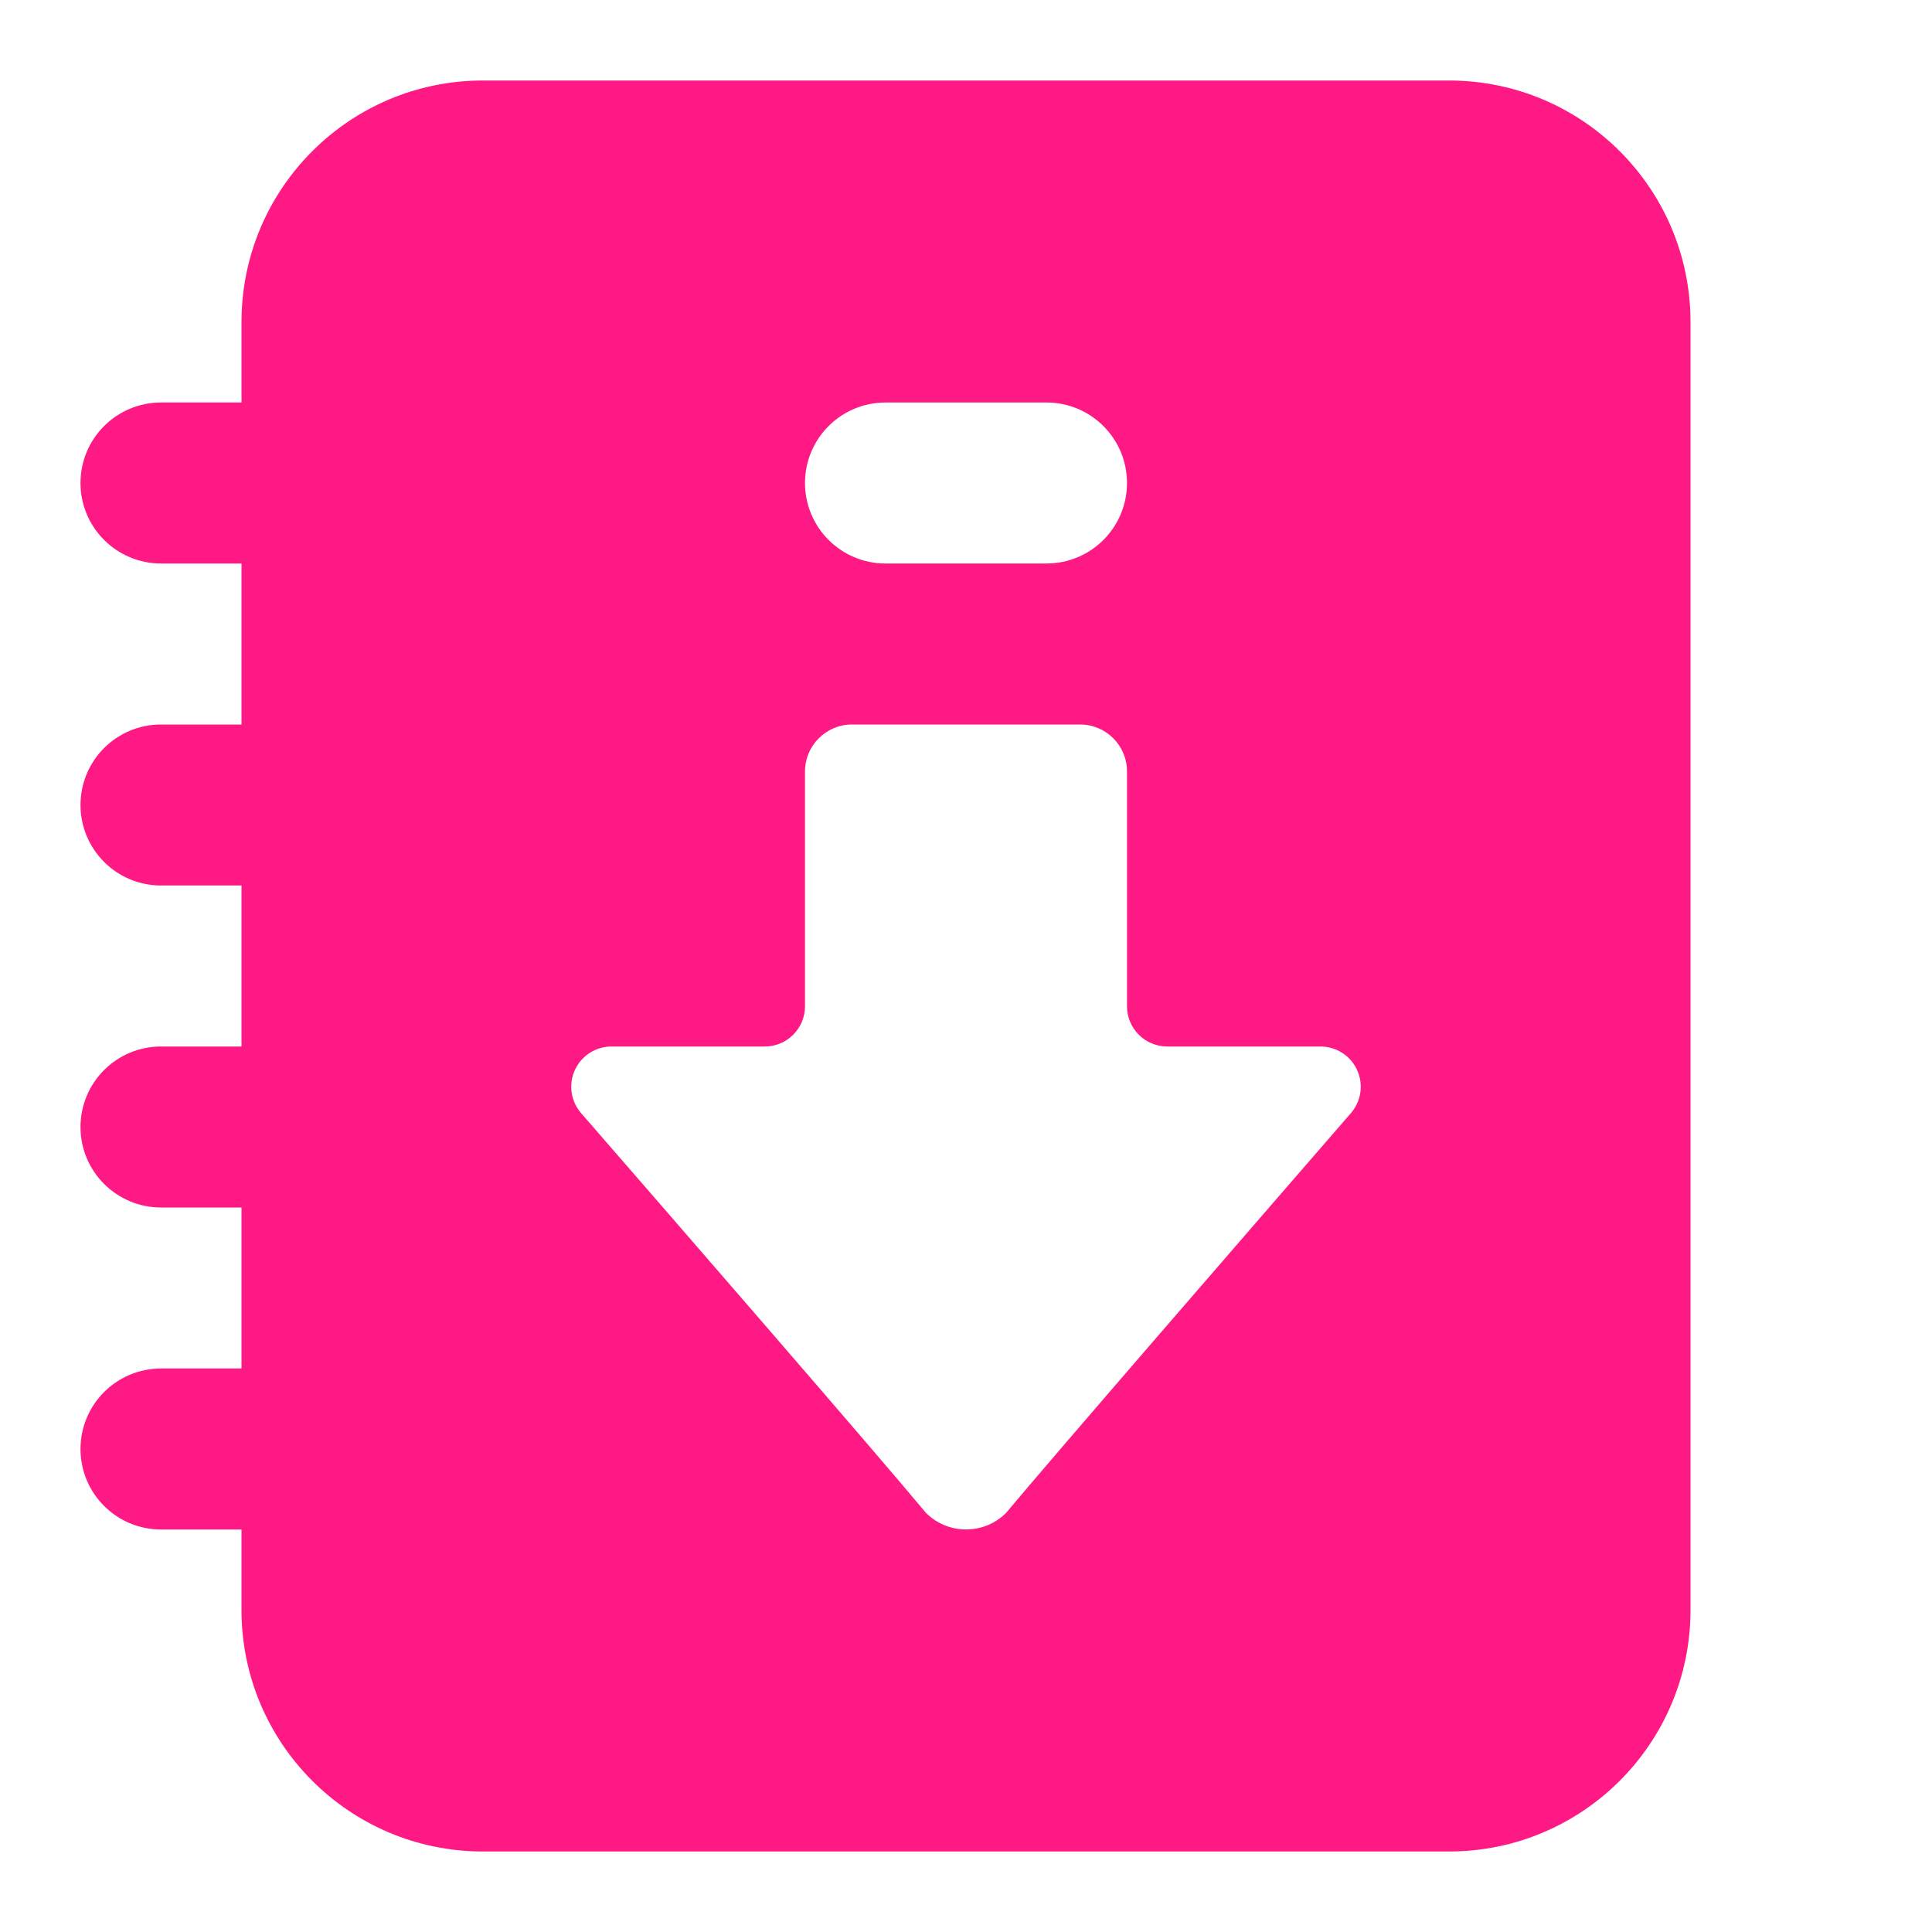
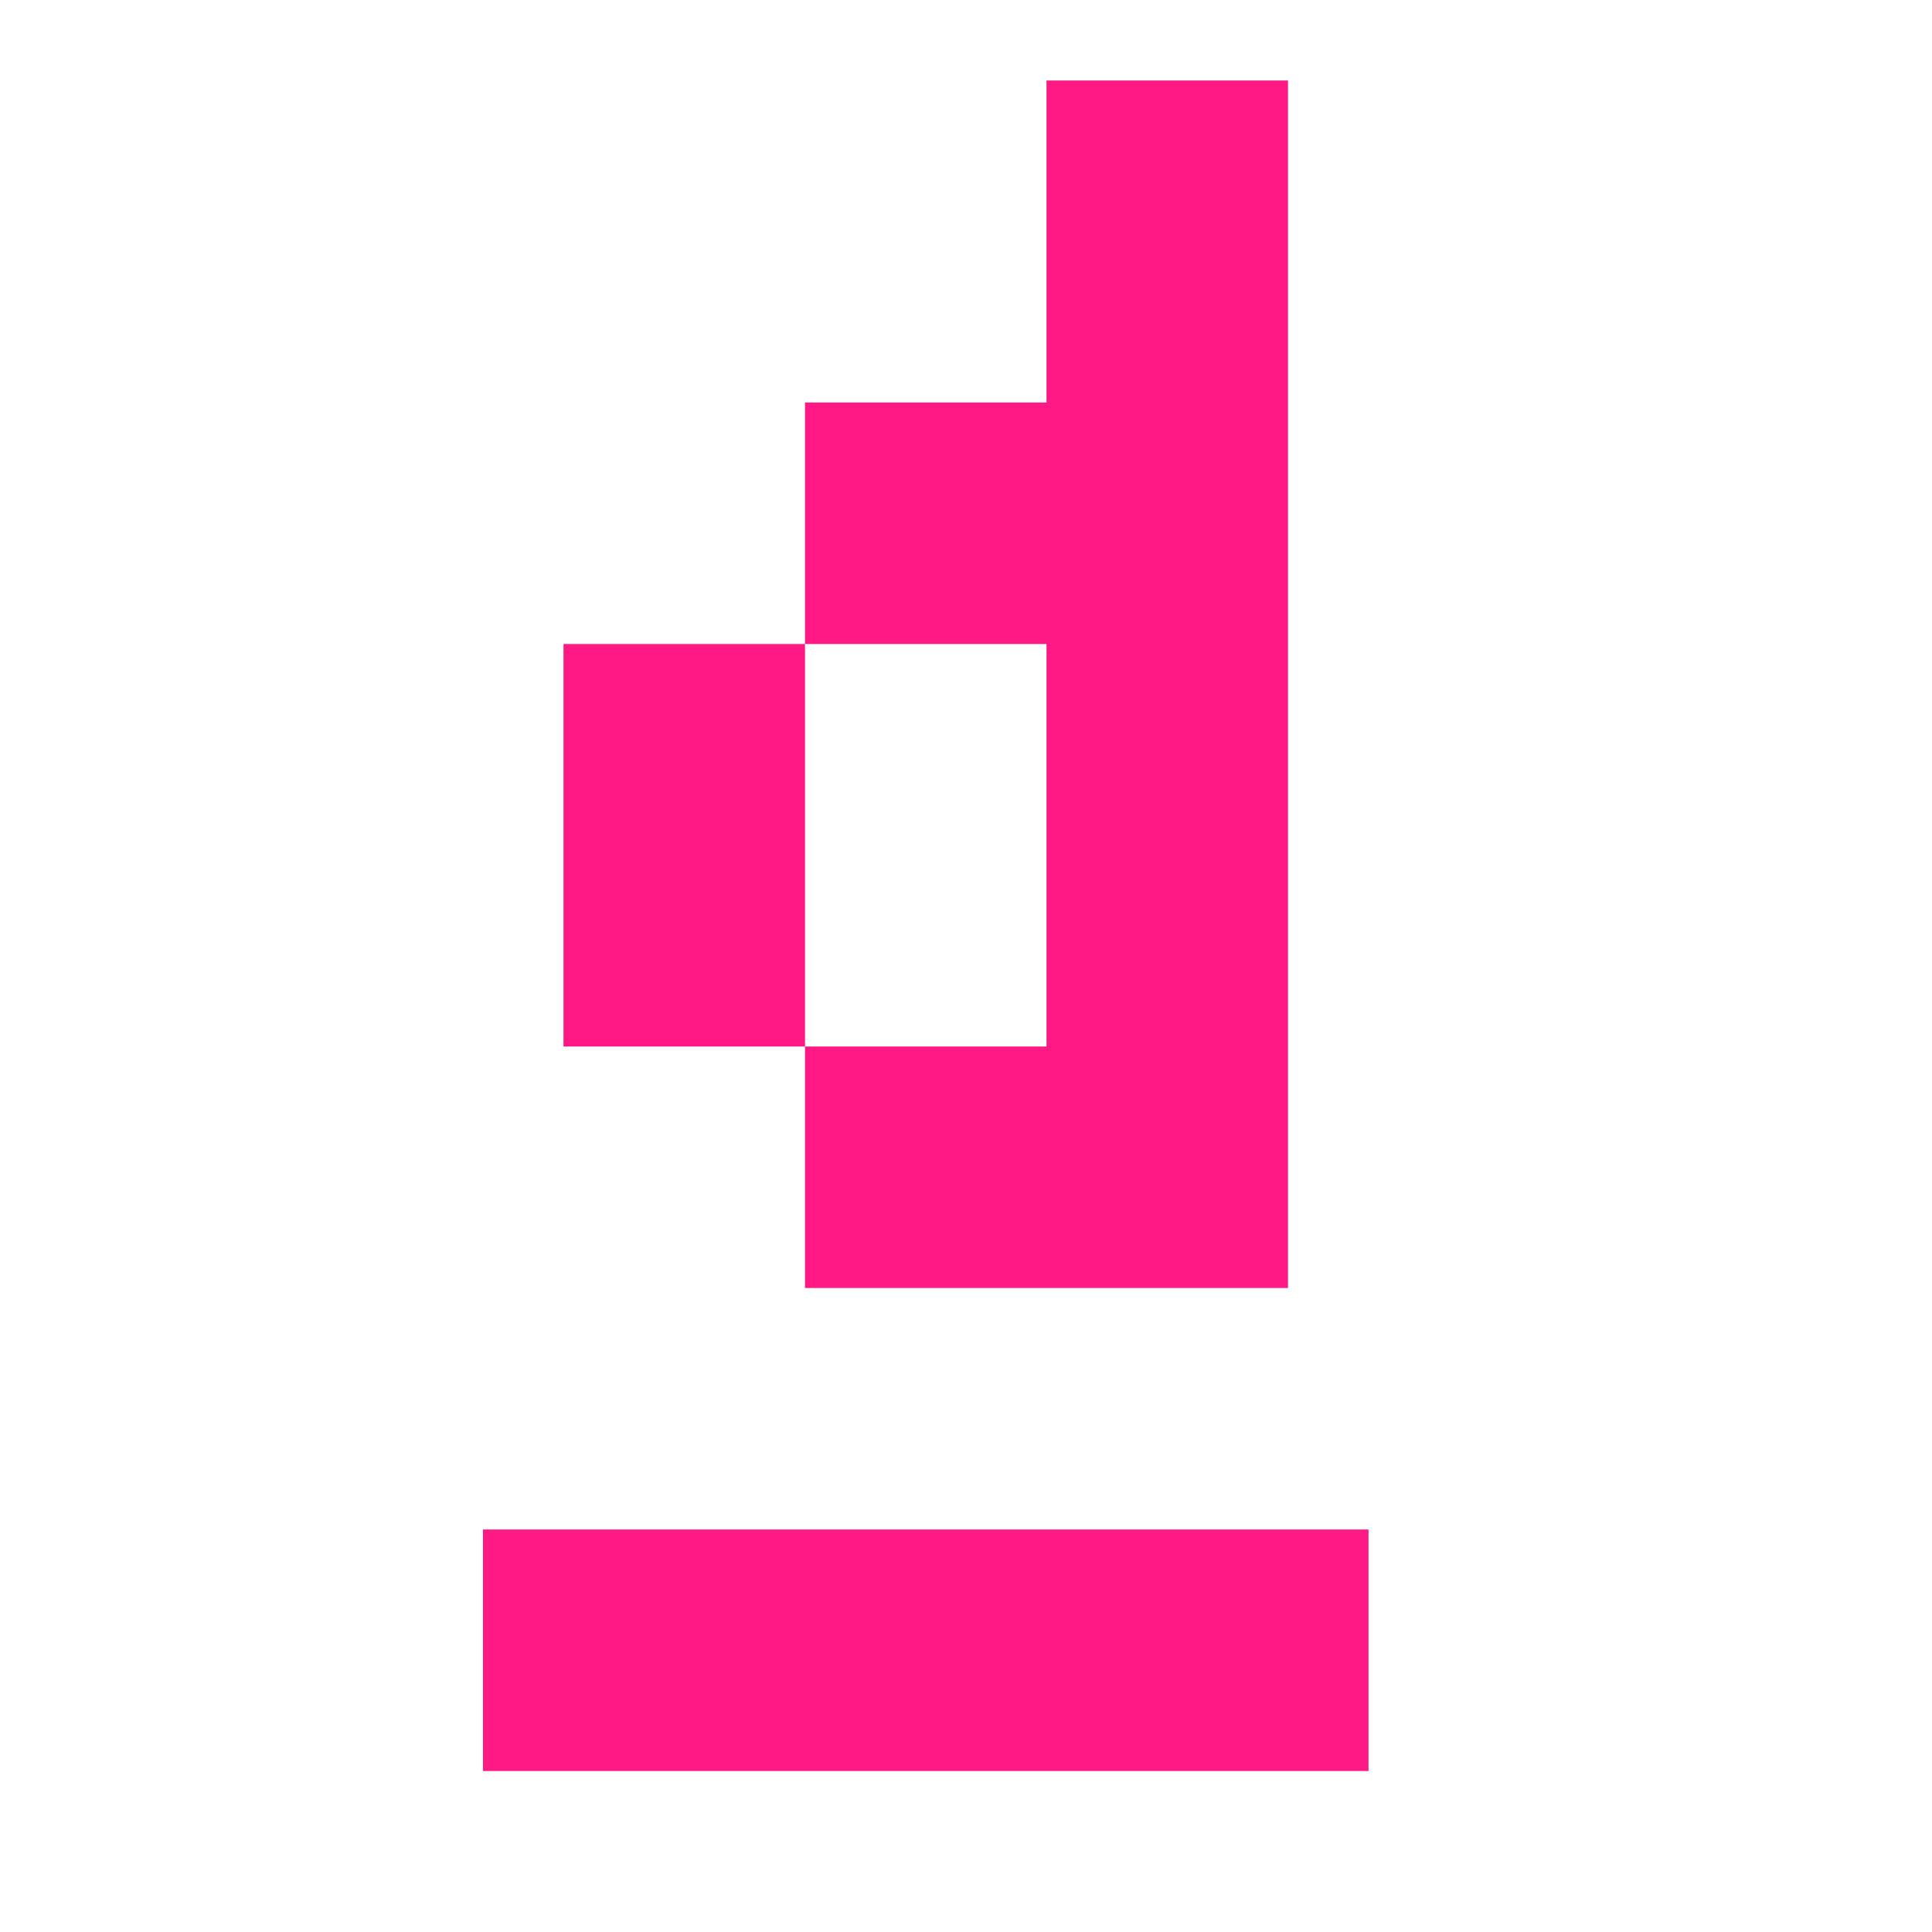
- <svg xmlns="http://www.w3.org/2000/svg" fill="none" viewBox="0 0 24 24" width="24" height="24">
-   <path fill="#FF1984" d="M18 1a3 3 0 0 1 3 3v16a3 3 0 0 1-3 3H6a3 3 0 0 1-3-3v-1H2a1 1 0 1 1 0-2h1v-2H2a1 1 0 1 1 0-2h1v-2H2a1 1 0 1 1 0-2h1V7H2a1 1 0 0 1 0-2h1V4a3 3 0 0 1 3-3h12Zm-7.417 8a.584.584 0 0 0-.583.583v2.918a.5.5 0 0 1-.5.499H7.598a.5.5 0 0 0-.38.827c1.227 1.411 3.651 4.205 4.285 4.967a.705.705 0 0 0 .995 0c.526-.633 3.03-3.522 4.284-4.967a.5.5 0 0 0-.379-.827H14.5a.5.5 0 0 1-.5-.499V9.583A.583.583 0 0 0 13.417 9h-2.834ZM11 5a1 1 0 0 0 0 2h2a1 1 0 1 0 0-2h-2Z" />
+ <svg xmlns="http://www.w3.org/2000/svg" width="24" height="24" viewBox="0 0 24 24" fill="none">
+   <path d="M6 22V19H17V22H6Z" fill="#FF1984" />
+   <path d="M10 16V13H7V8H10V13H13V8H10V5H13V1H16V16H10Z" fill="#FF1984" />
</svg>
